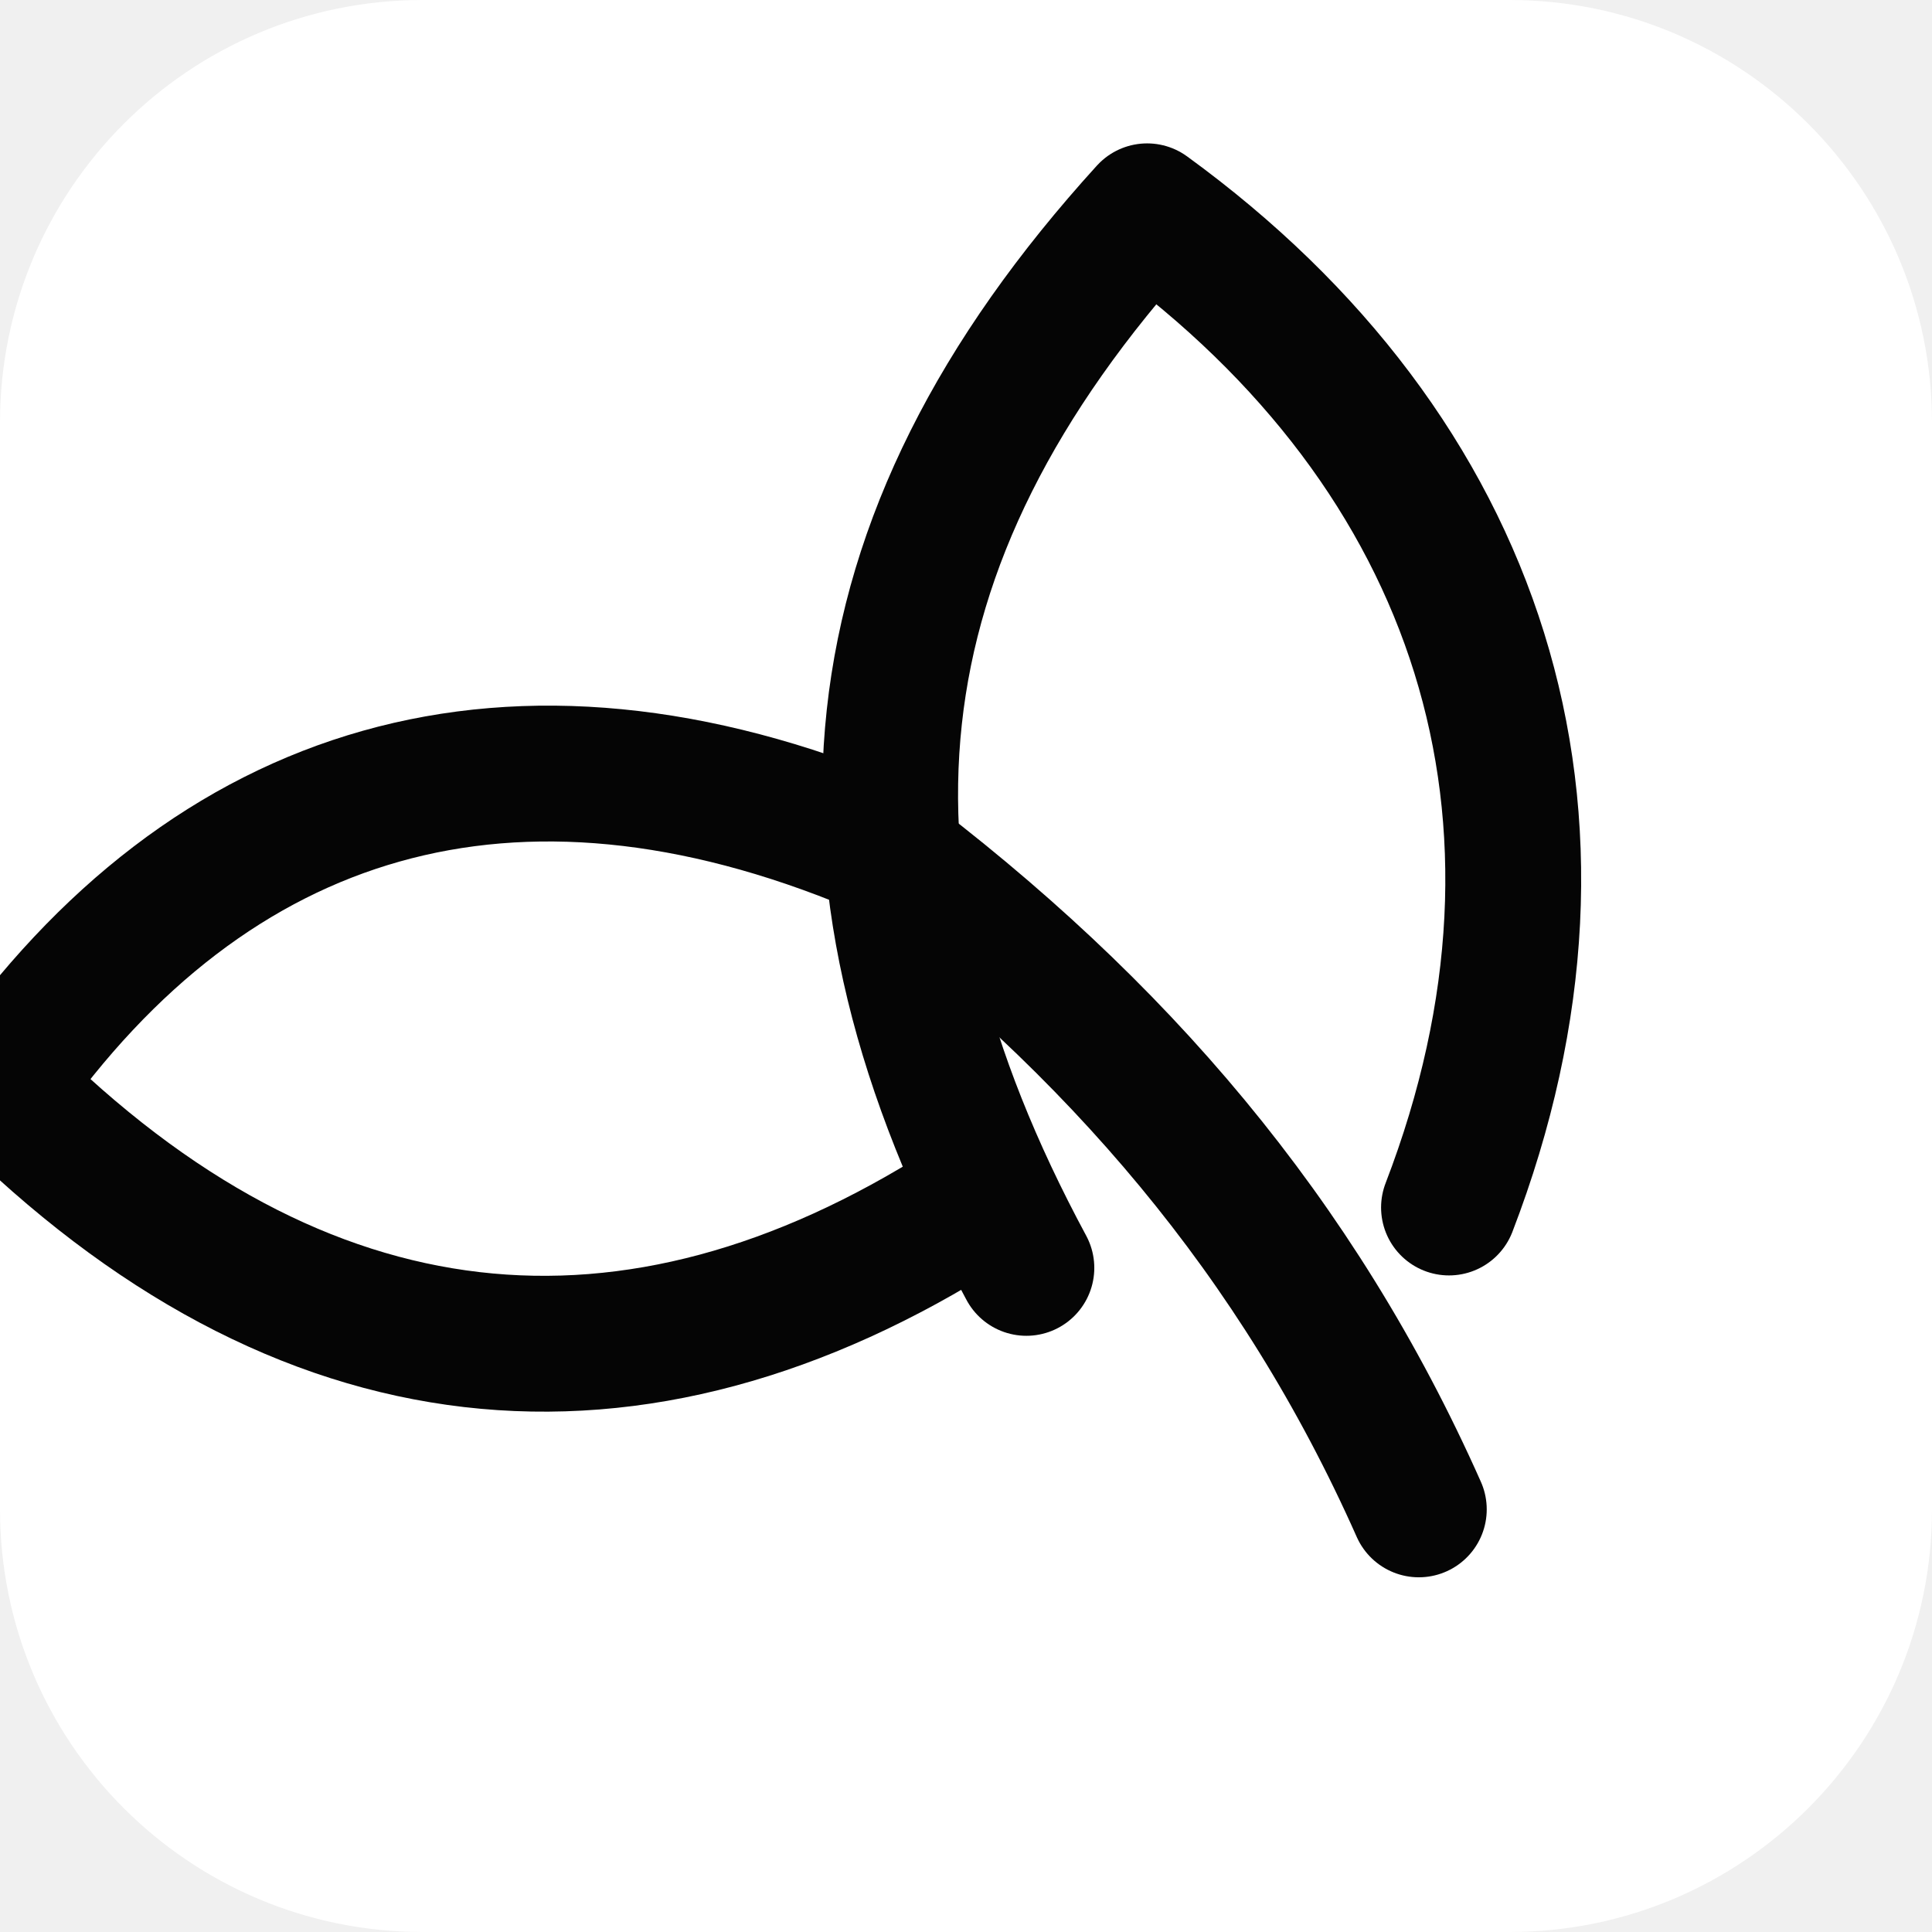
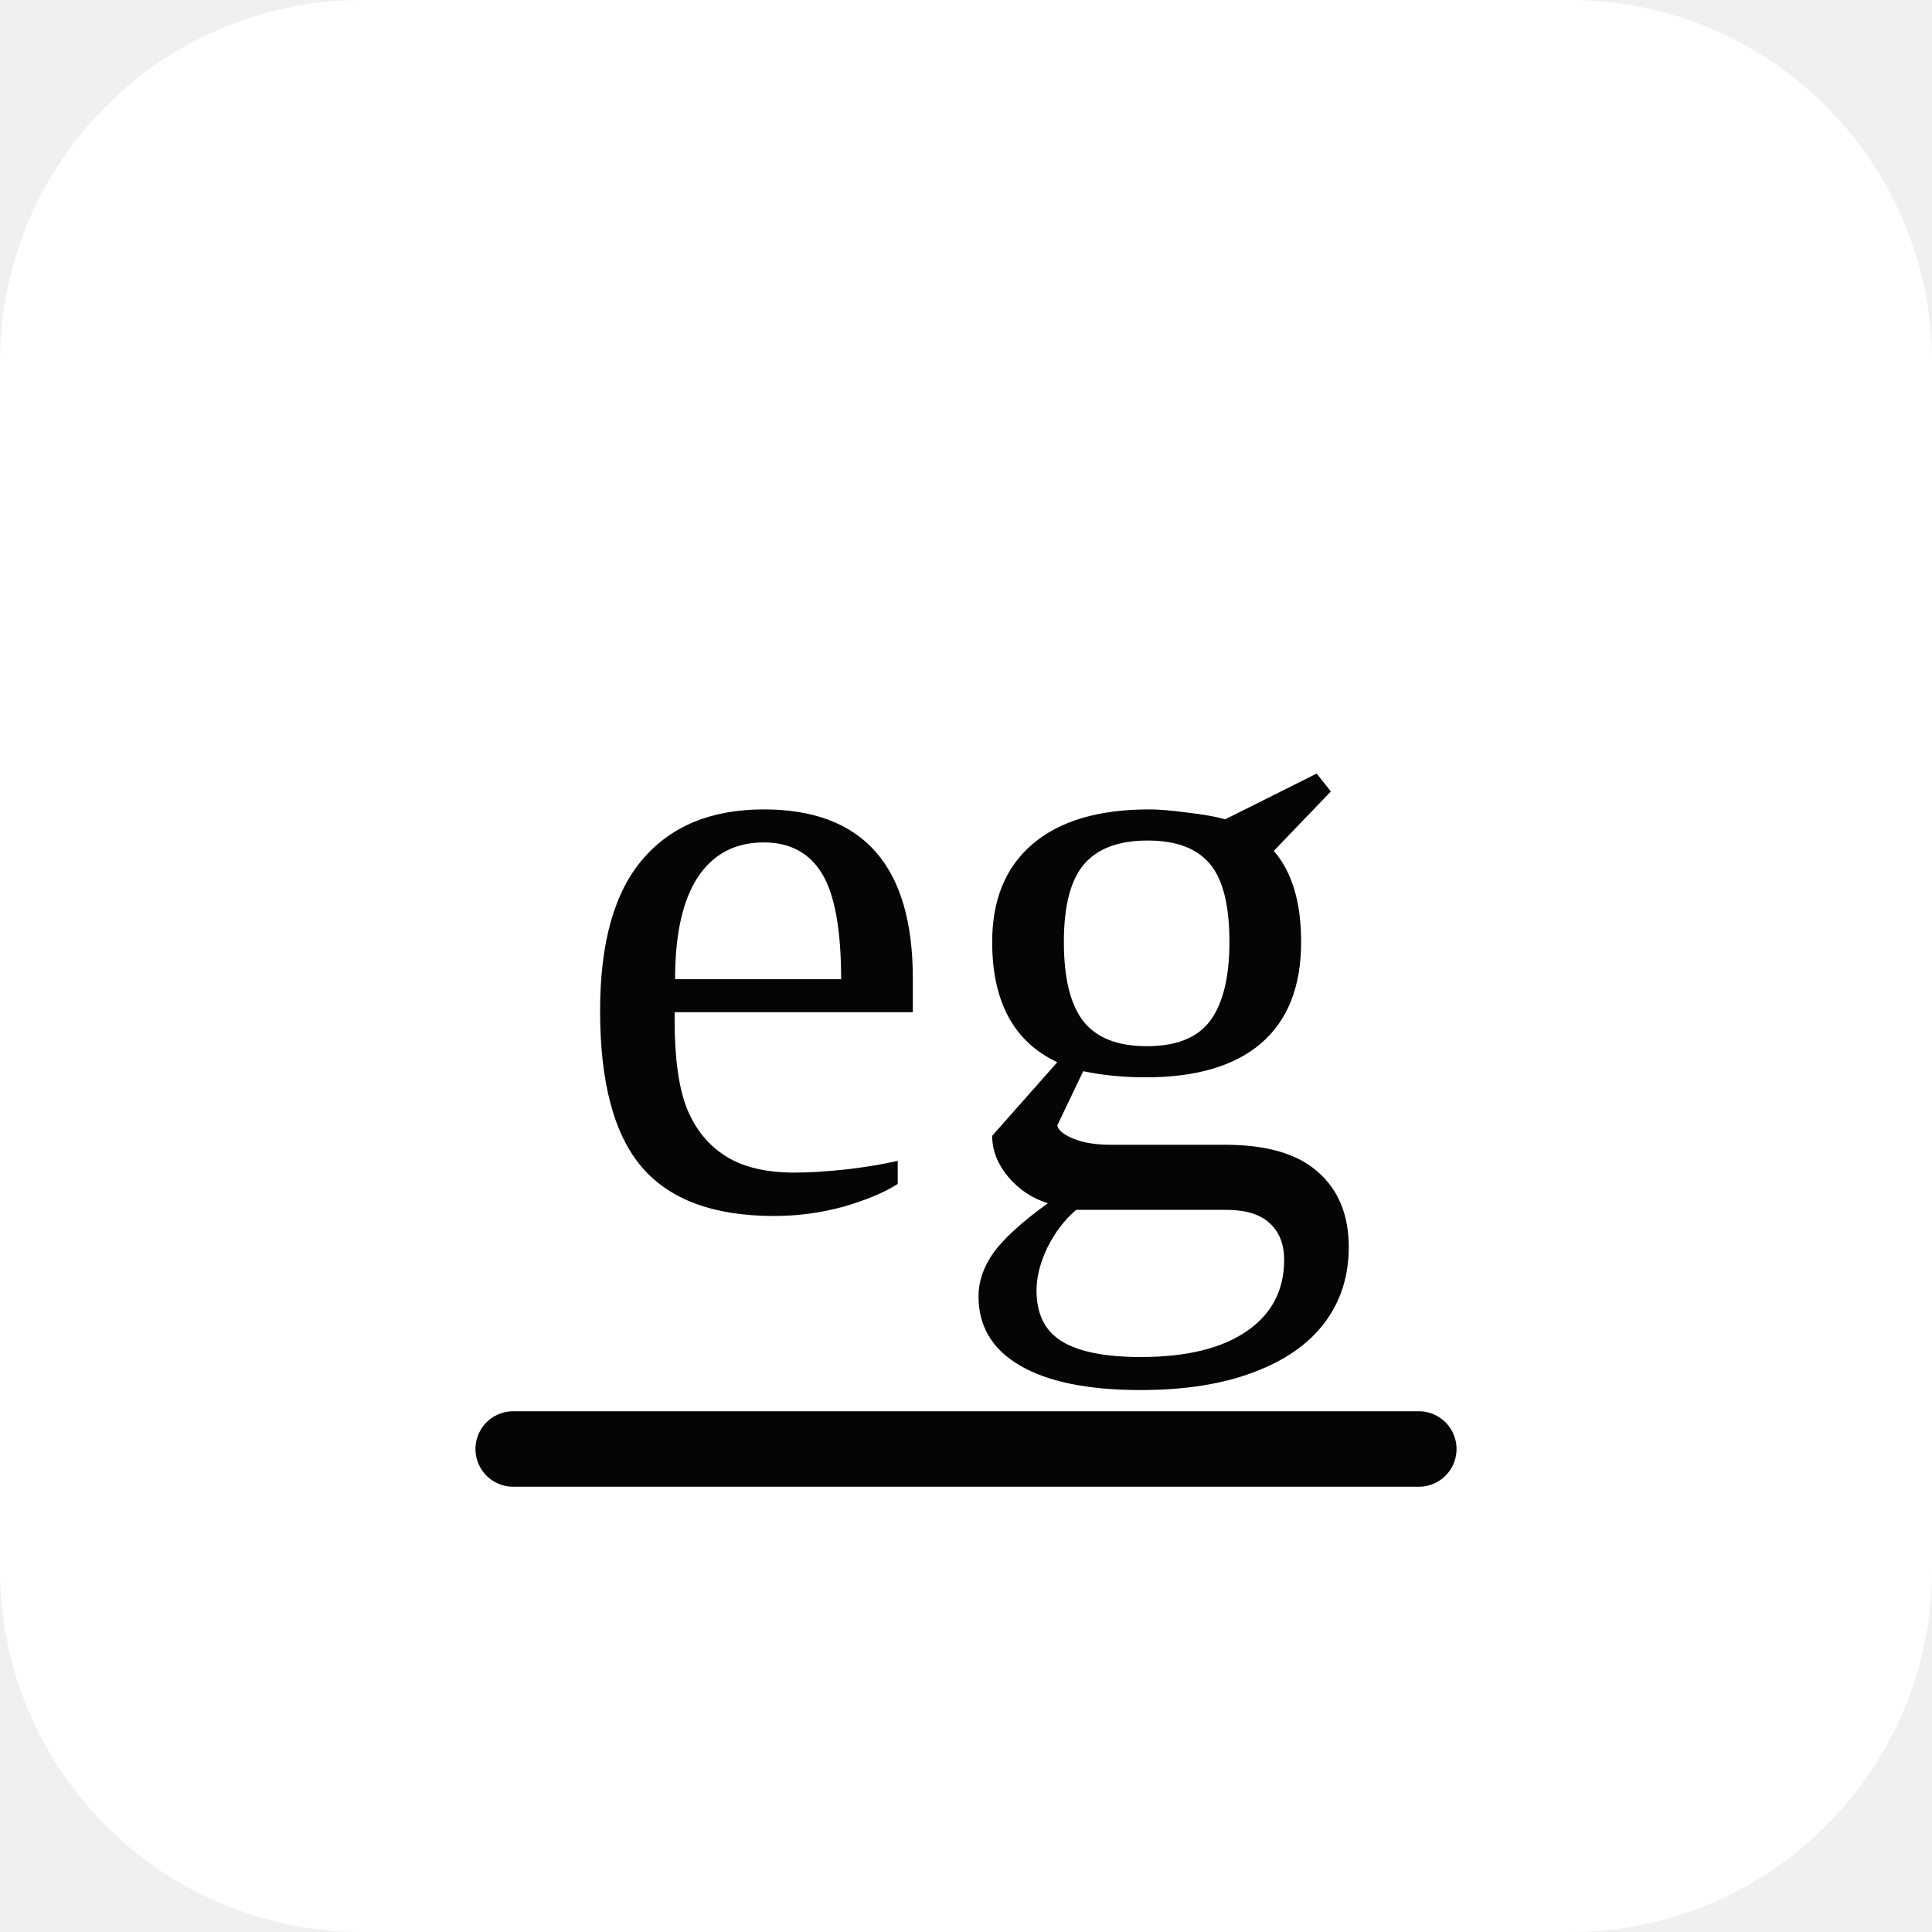
<svg xmlns="http://www.w3.org/2000/svg" viewBox="0 0 64 64">
-   <rect width="64" height="64" rx="14" fill="#ffffff" />
-   <g fill="none" stroke="#050505" stroke-width="4.5" stroke-linecap="round" stroke-linejoin="round">
-     <path d="M29 28c-12-5-22-2-29 8 10 10 21 11 32 4" />
-     <path d="M34 42c-7-13-6-24 4-35 11 8 15 20 10 33" />
-     <path d="M29 28c8 6 14 13 18 22" />
-   </g>
+   <rect width="64" height="64" rx="12" fill="#ffffff" />
+   <text x="32" y="40" text-anchor="middle" fill="#050505" font-family="Georgia, 'Times New Roman', serif" font-size="28">eg</text>
+   <path d="M17 48h30" fill="none" stroke="#050505" stroke-width="2.5" stroke-linecap="round" />
</svg>
